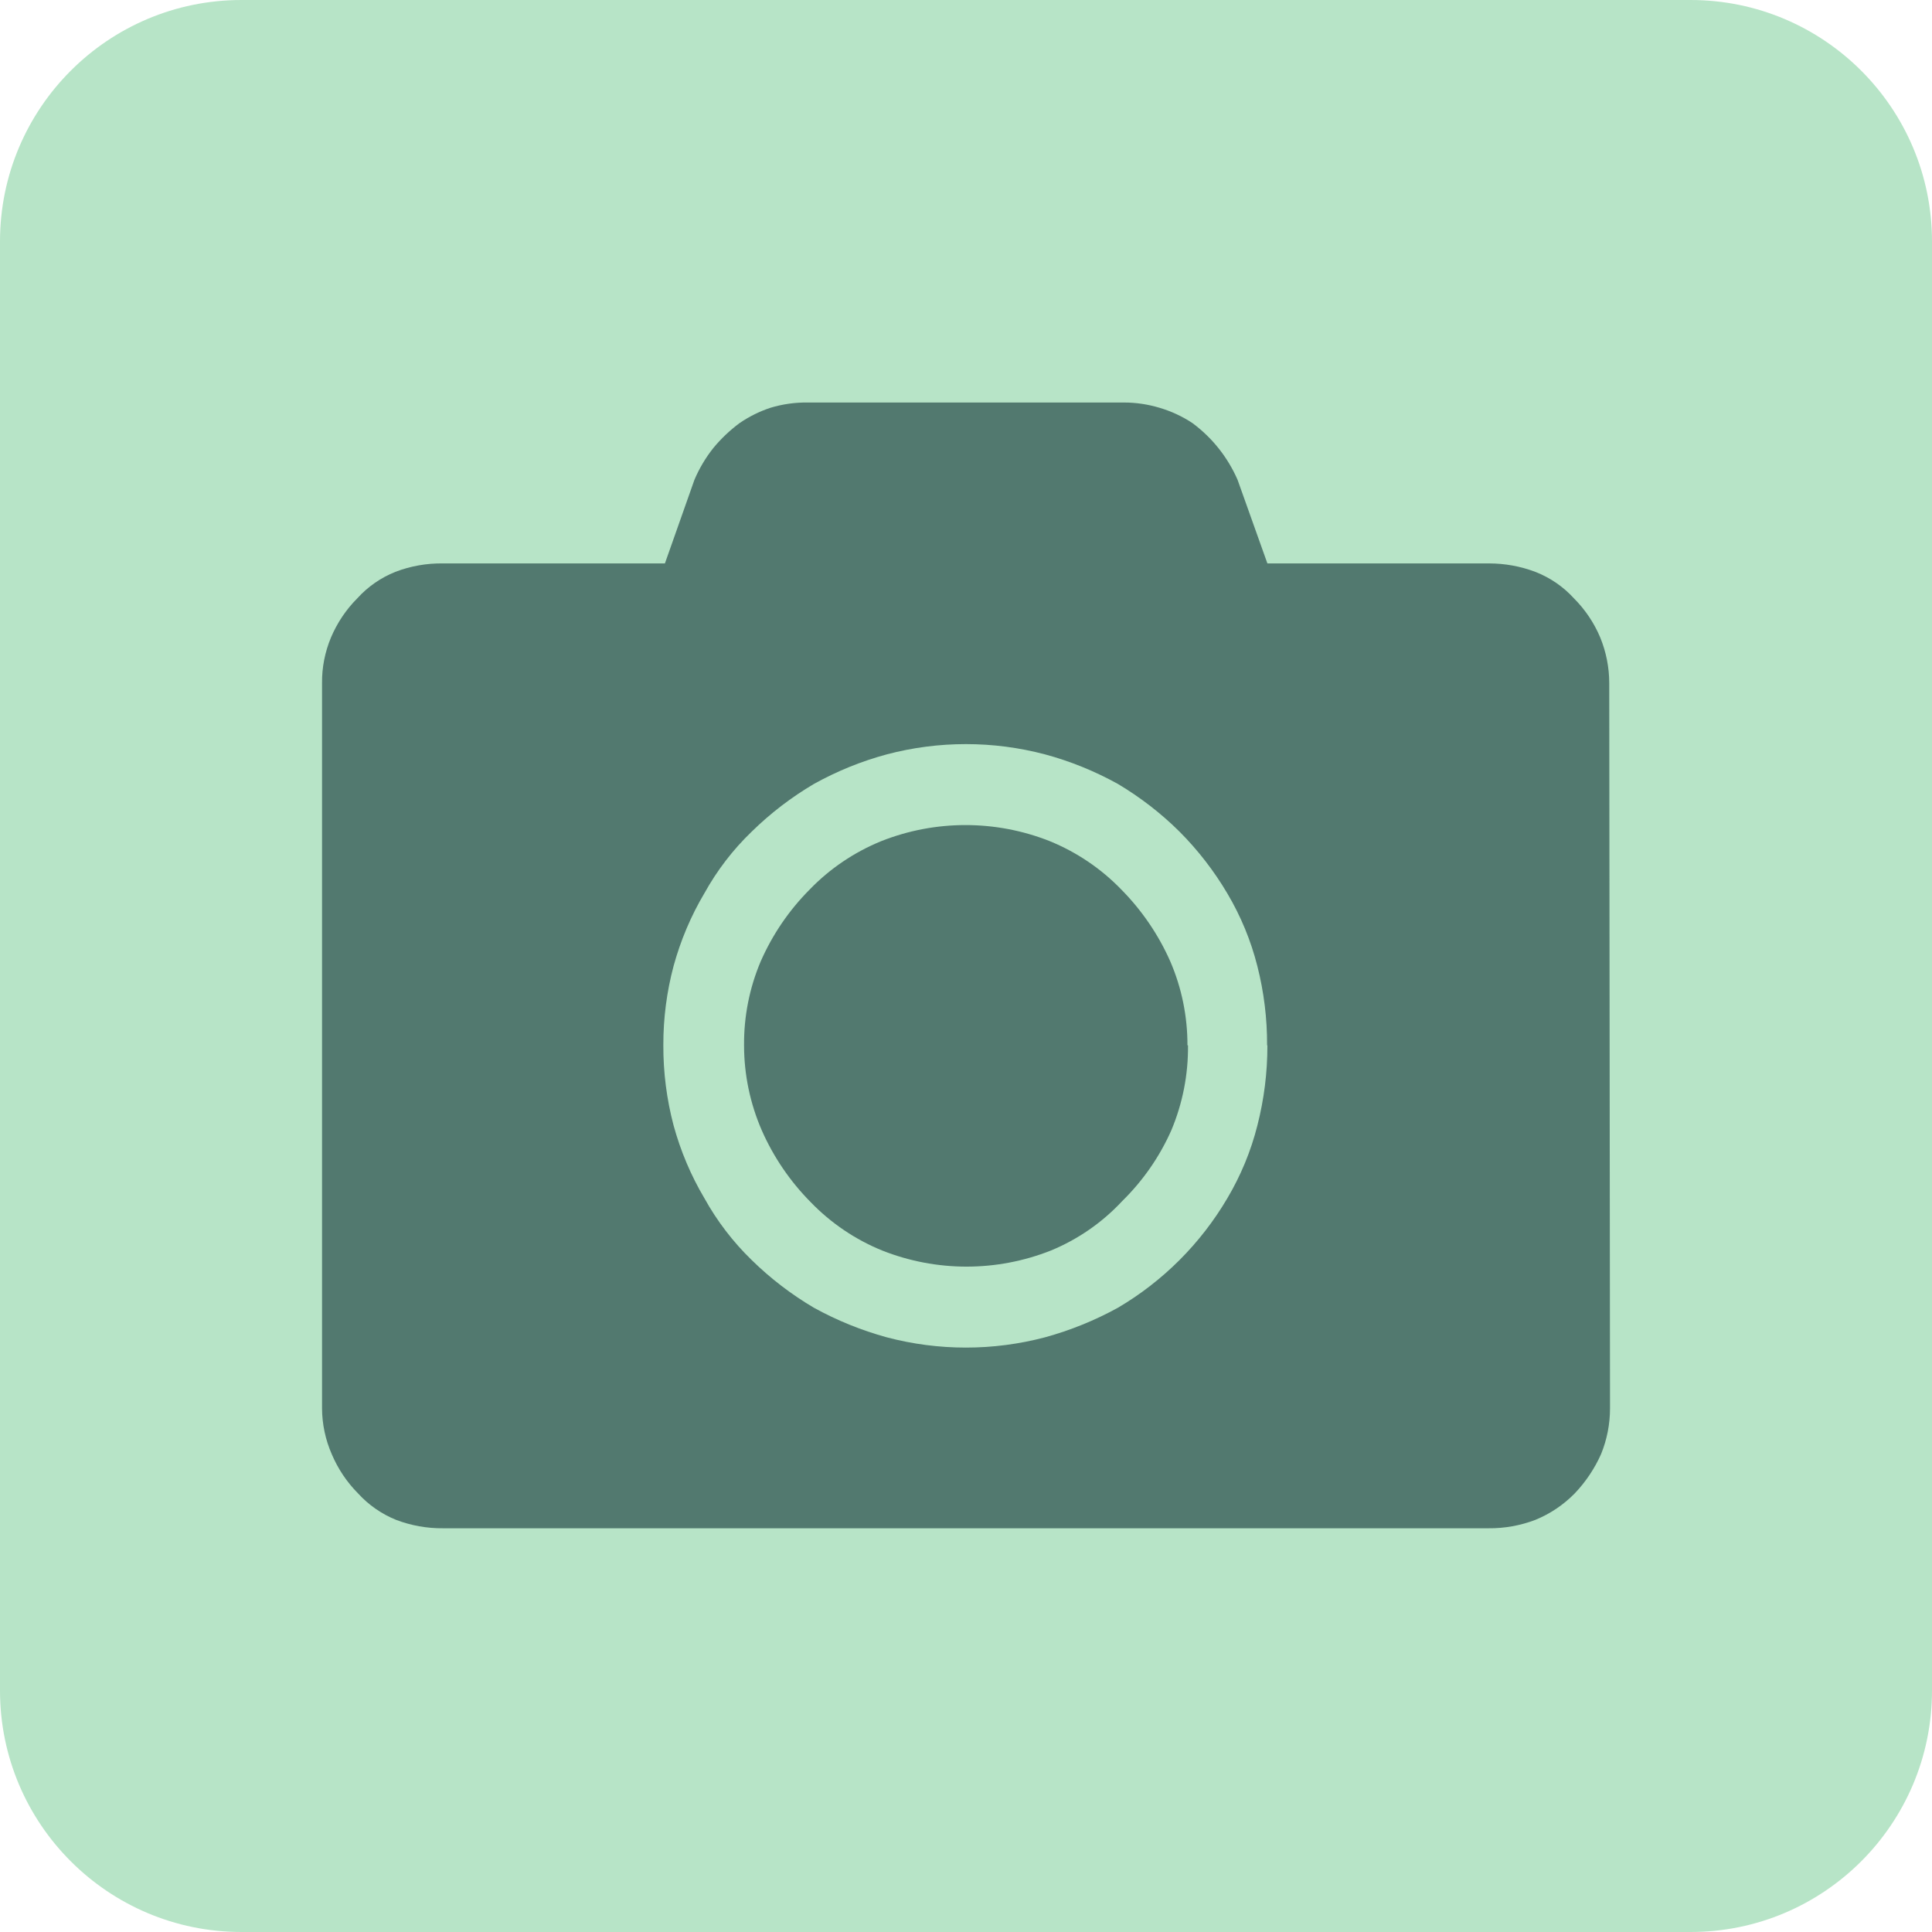
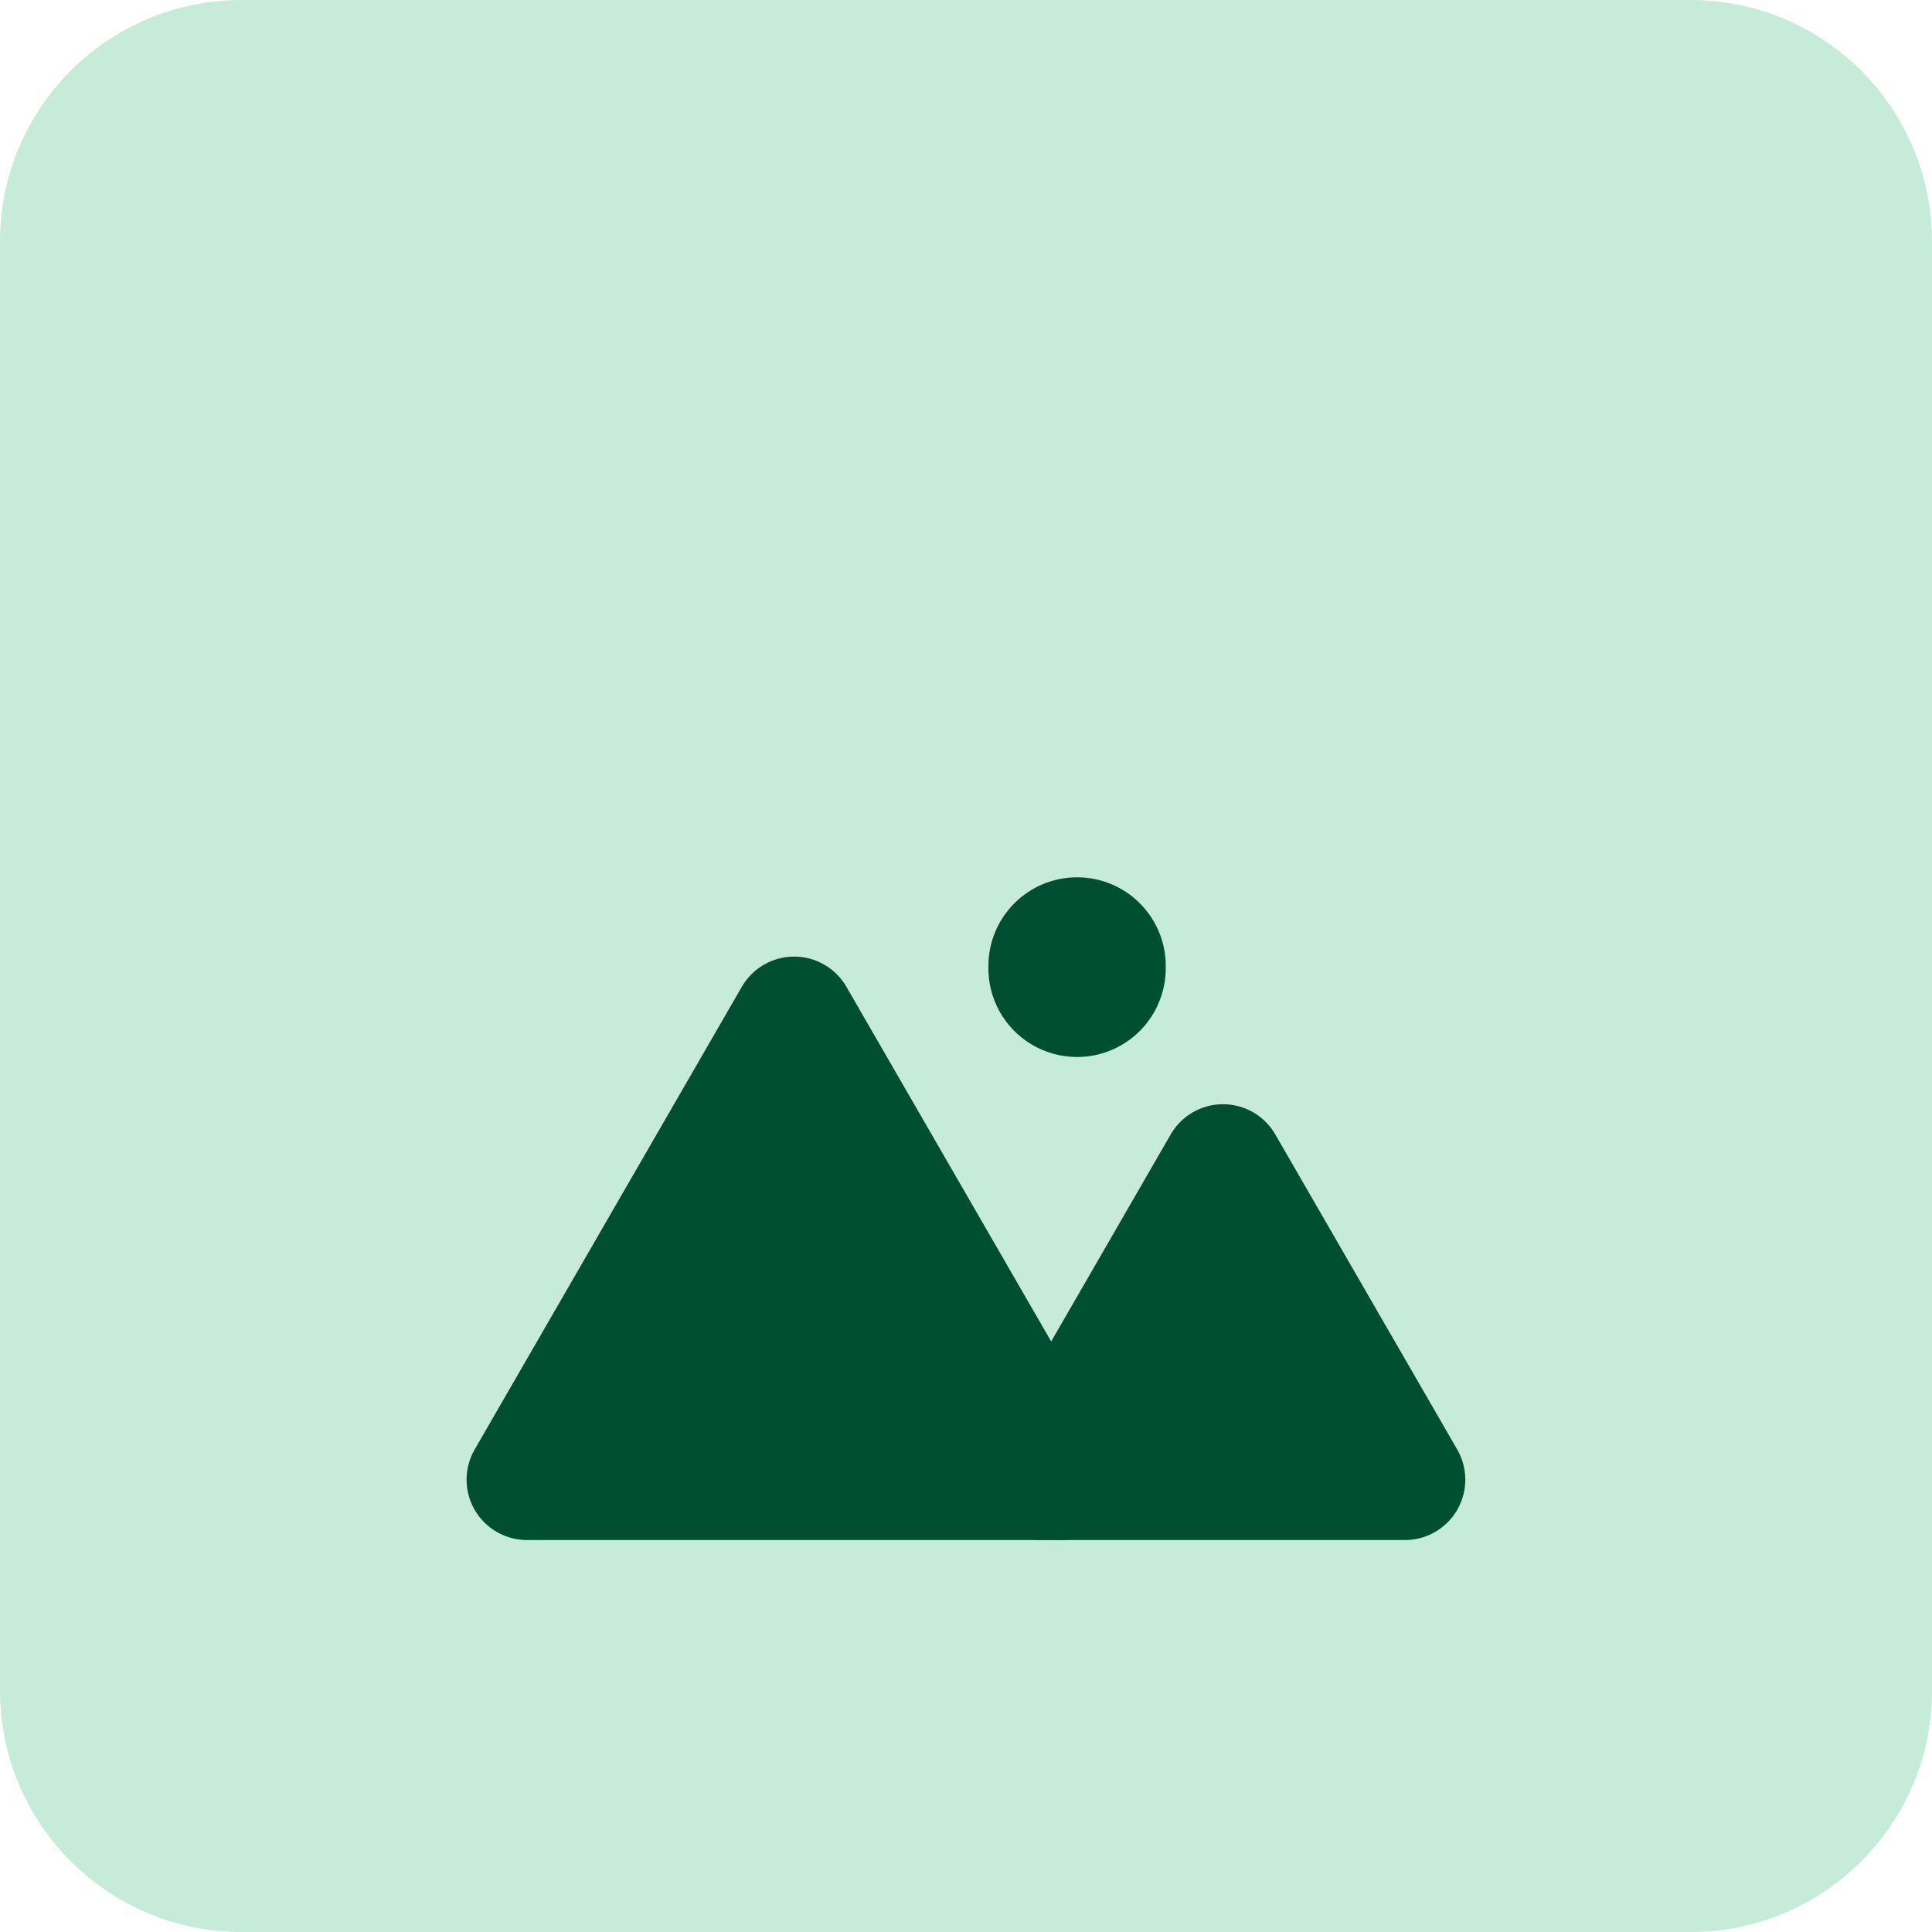
- <svg xmlns="http://www.w3.org/2000/svg" viewBox="0 0 32 32" role="presentation" aria-hidden="true">
-   <rect width="32" height="32" rx="4" fill="#B7E4C7" />
-   <path d="M26.667 23.325C26.667 23.586 26.617 23.844 26.518 24.086C26.411 24.326 26.263 24.546 26.081 24.737C25.896 24.925 25.675 25.074 25.43 25.174C25.182 25.268 24.919 25.316 24.653 25.313H7.339C7.073 25.316 6.809 25.268 6.561 25.174C6.321 25.077 6.106 24.928 5.932 24.737C5.746 24.55 5.598 24.329 5.495 24.086C5.39 23.846 5.335 23.587 5.334 23.325V11.315C5.331 11.056 5.382 10.799 5.482 10.559C5.585 10.316 5.733 10.095 5.919 9.909C6.093 9.717 6.308 9.568 6.548 9.472C6.8 9.375 7.069 9.328 7.339 9.332H11.013L11.502 7.947C11.582 7.759 11.686 7.583 11.813 7.423C11.941 7.267 12.088 7.128 12.249 7.008C12.407 6.9 12.579 6.814 12.761 6.754C12.96 6.694 13.168 6.664 13.377 6.667H18.619C18.818 6.667 19.015 6.697 19.205 6.754C19.398 6.811 19.583 6.896 19.751 7.008C20.078 7.25 20.335 7.574 20.498 7.947L20.992 9.332H24.662C24.924 9.332 25.185 9.379 25.43 9.472C25.674 9.567 25.892 9.716 26.068 9.909C26.254 10.095 26.403 10.316 26.505 10.559C26.603 10.799 26.654 11.056 26.654 11.315L26.667 23.325ZM20.987 17.314C20.989 16.872 20.935 16.431 20.826 16.003C20.719 15.579 20.551 15.173 20.328 14.797C20.108 14.425 19.842 14.081 19.537 13.775C19.23 13.47 18.886 13.205 18.515 12.984C18.134 12.773 17.729 12.608 17.309 12.495C16.45 12.268 15.546 12.268 14.687 12.495C14.267 12.608 13.862 12.773 13.482 12.984C13.107 13.205 12.761 13.47 12.45 13.775C12.14 14.073 11.877 14.416 11.668 14.793C11.444 15.17 11.273 15.576 11.157 15.999C11.043 16.426 10.986 16.867 10.987 17.309C10.985 17.759 11.042 18.207 11.157 18.642C11.273 19.065 11.444 19.471 11.668 19.848C11.877 20.225 12.141 20.57 12.45 20.87C12.761 21.175 13.107 21.44 13.482 21.661C13.863 21.871 14.268 22.035 14.687 22.15C15.546 22.377 16.45 22.377 17.309 22.15C17.728 22.035 18.133 21.871 18.515 21.661C19.263 21.221 19.887 20.597 20.328 19.848C20.551 19.472 20.719 19.066 20.826 18.642C20.937 18.208 20.993 17.762 20.992 17.314H20.987ZM19.677 17.314C19.682 17.797 19.588 18.276 19.401 18.721C19.207 19.159 18.931 19.556 18.589 19.892C18.258 20.248 17.854 20.528 17.405 20.713C16.508 21.068 15.51 21.068 14.613 20.713C14.167 20.532 13.764 20.259 13.429 19.913C13.088 19.569 12.812 19.165 12.617 18.721C12.424 18.277 12.324 17.798 12.324 17.314C12.32 16.837 12.413 16.364 12.599 15.925C12.794 15.48 13.069 15.076 13.412 14.732C13.746 14.386 14.15 14.114 14.596 13.932C15.492 13.577 16.491 13.577 17.387 13.932C17.833 14.114 18.236 14.386 18.571 14.732C18.912 15.077 19.188 15.481 19.384 15.925C19.573 16.363 19.669 16.836 19.668 17.314H19.677Z" fill="#52796F" />
+ <svg xmlns="http://www.w3.org/2000/svg" width="32" height="32" fill="none" viewBox="0 0 32 32">
+   <rect width="32" height="32" fill="#C6EBD9" rx="4" />
+   <path fill="#004F33" d="M12.287 16.344a1 1 0 0 1 1.732 0l4.425 7.664a1 1 0 0 1-.866 1.5h-8.85a1 1 0 0 1-.866-1.5l4.425-7.664Z" />
+   <path fill="#004F33" d="M19.39 18.79a1 1 0 0 1 1.733 0l3.013 5.218a1 1 0 0 1-.866 1.5h-6.026a1 1 0 0 1-.866-1.5l3.013-5.219ZM19.308 16a1.469 1.469 0 1 1-2.937 0 1.469 1.469 0 0 1 2.938 0Z" />
</svg>
